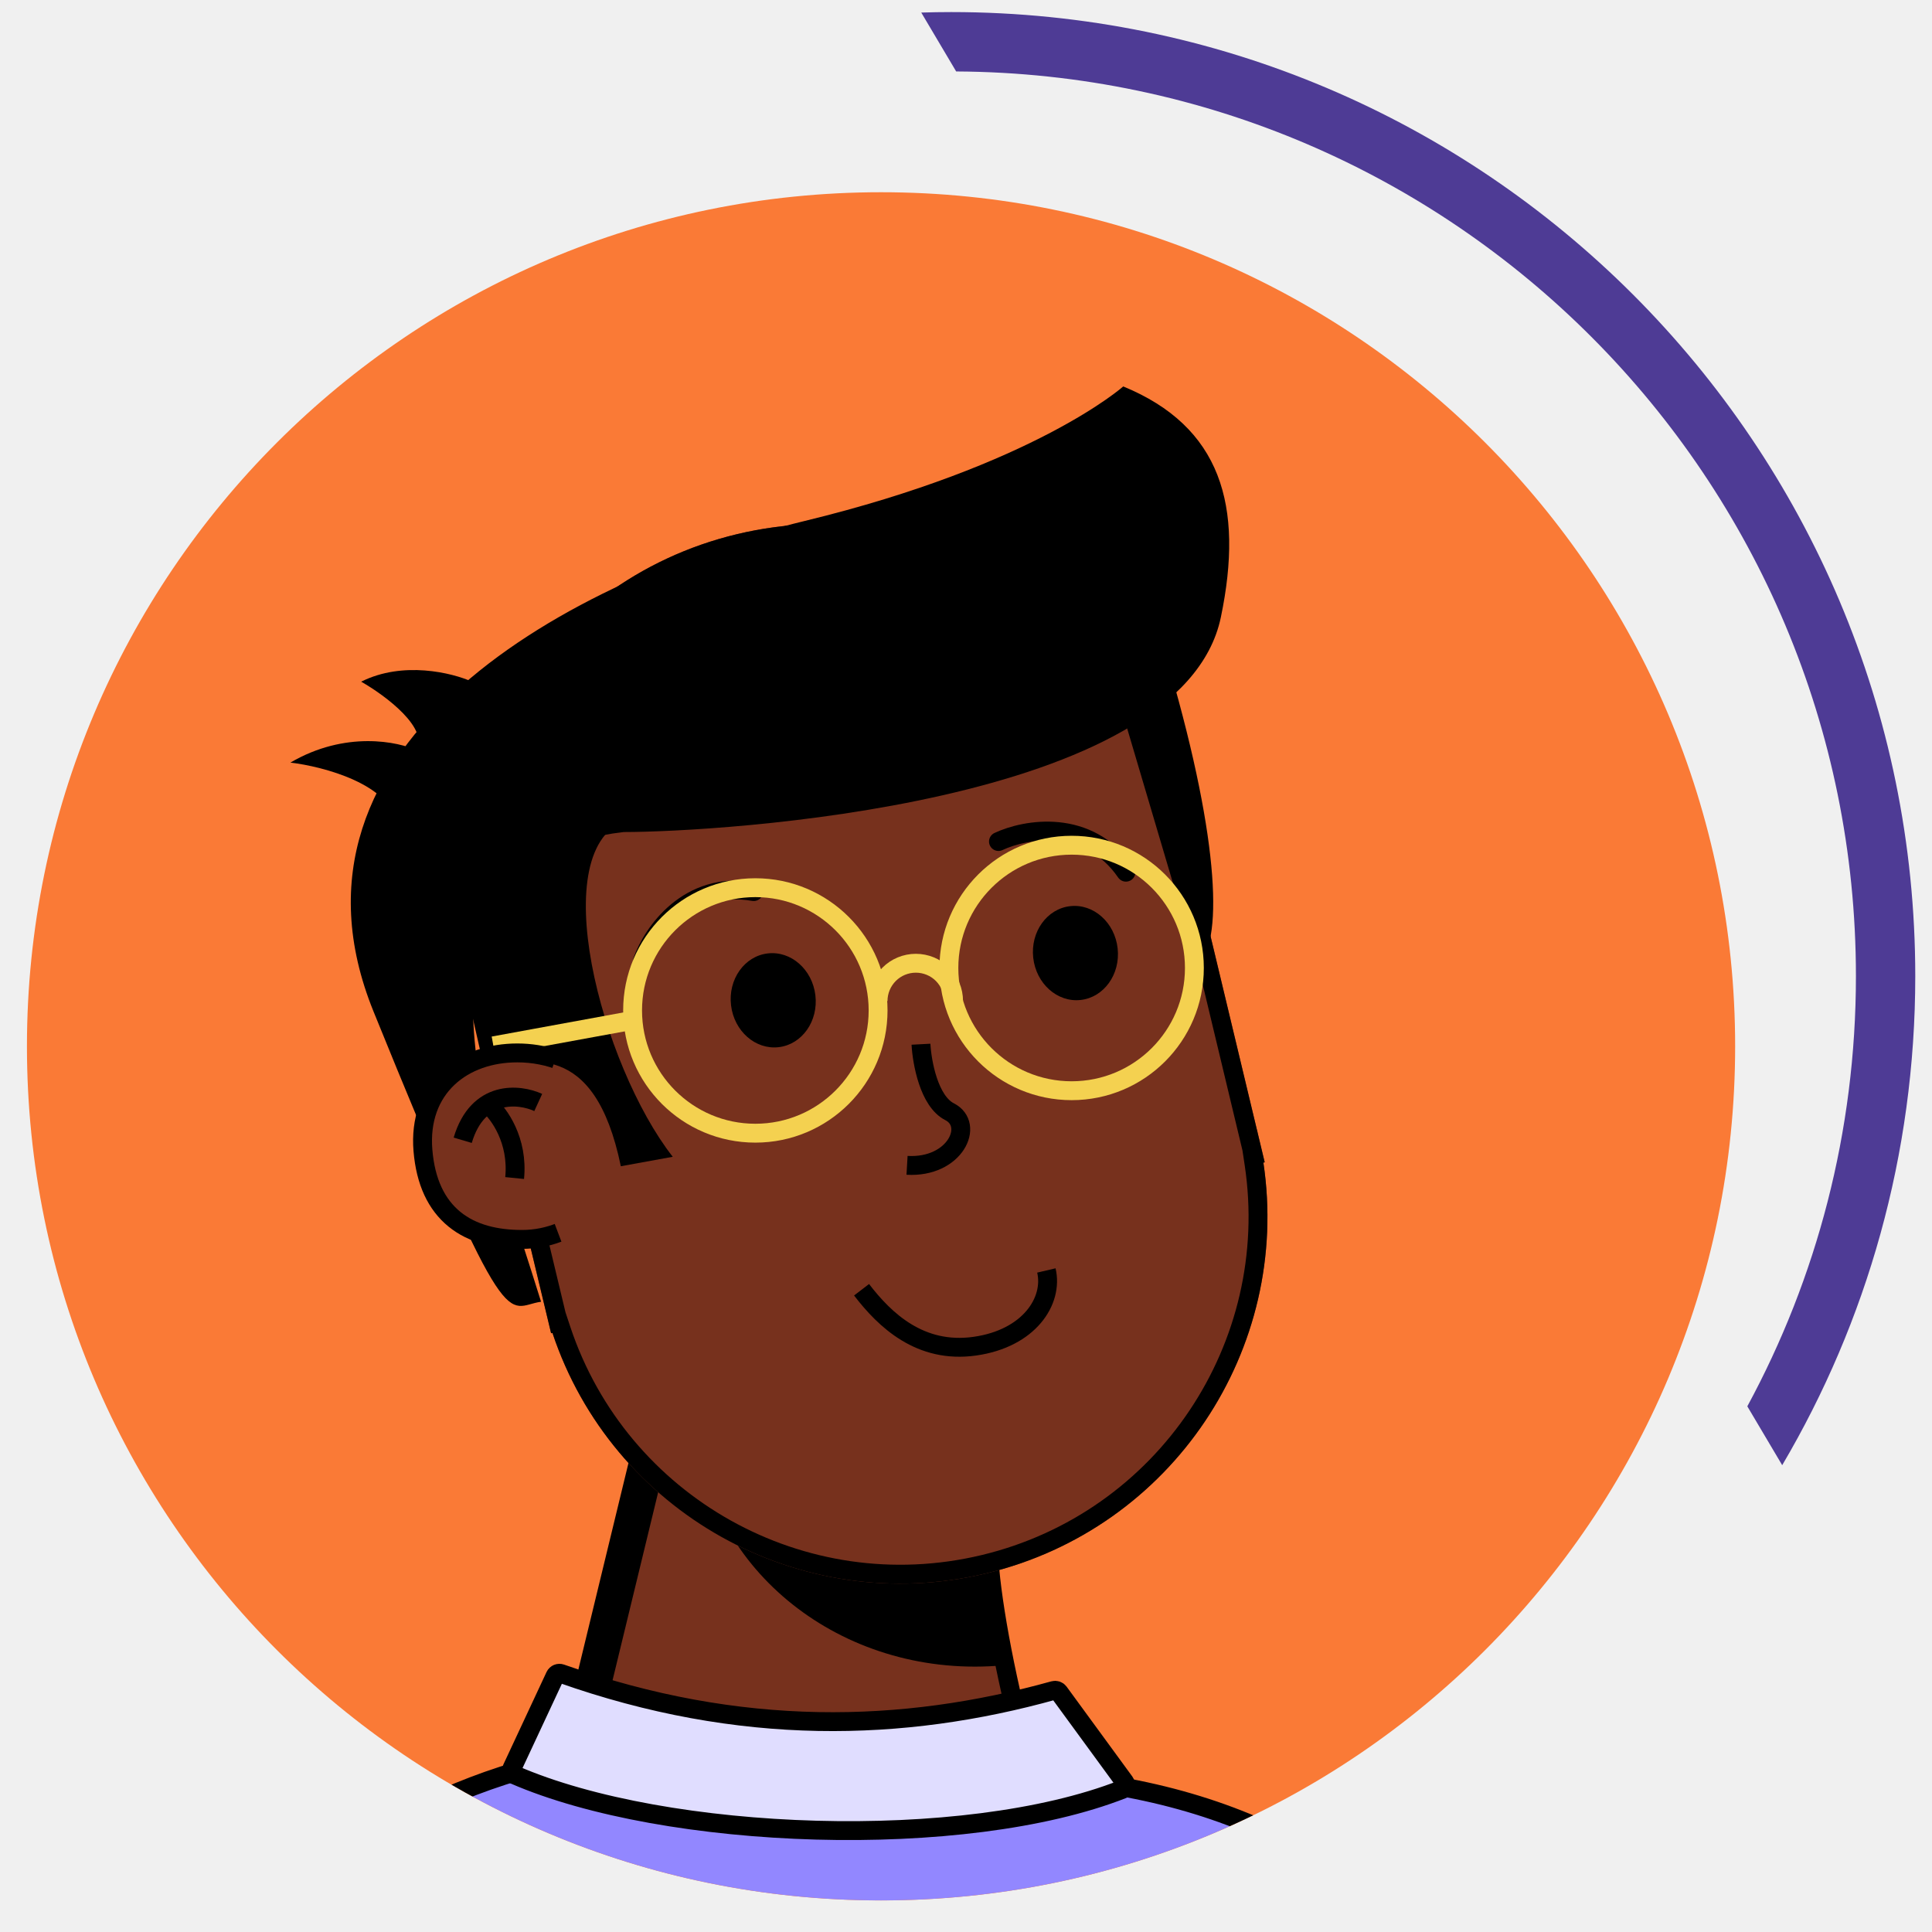
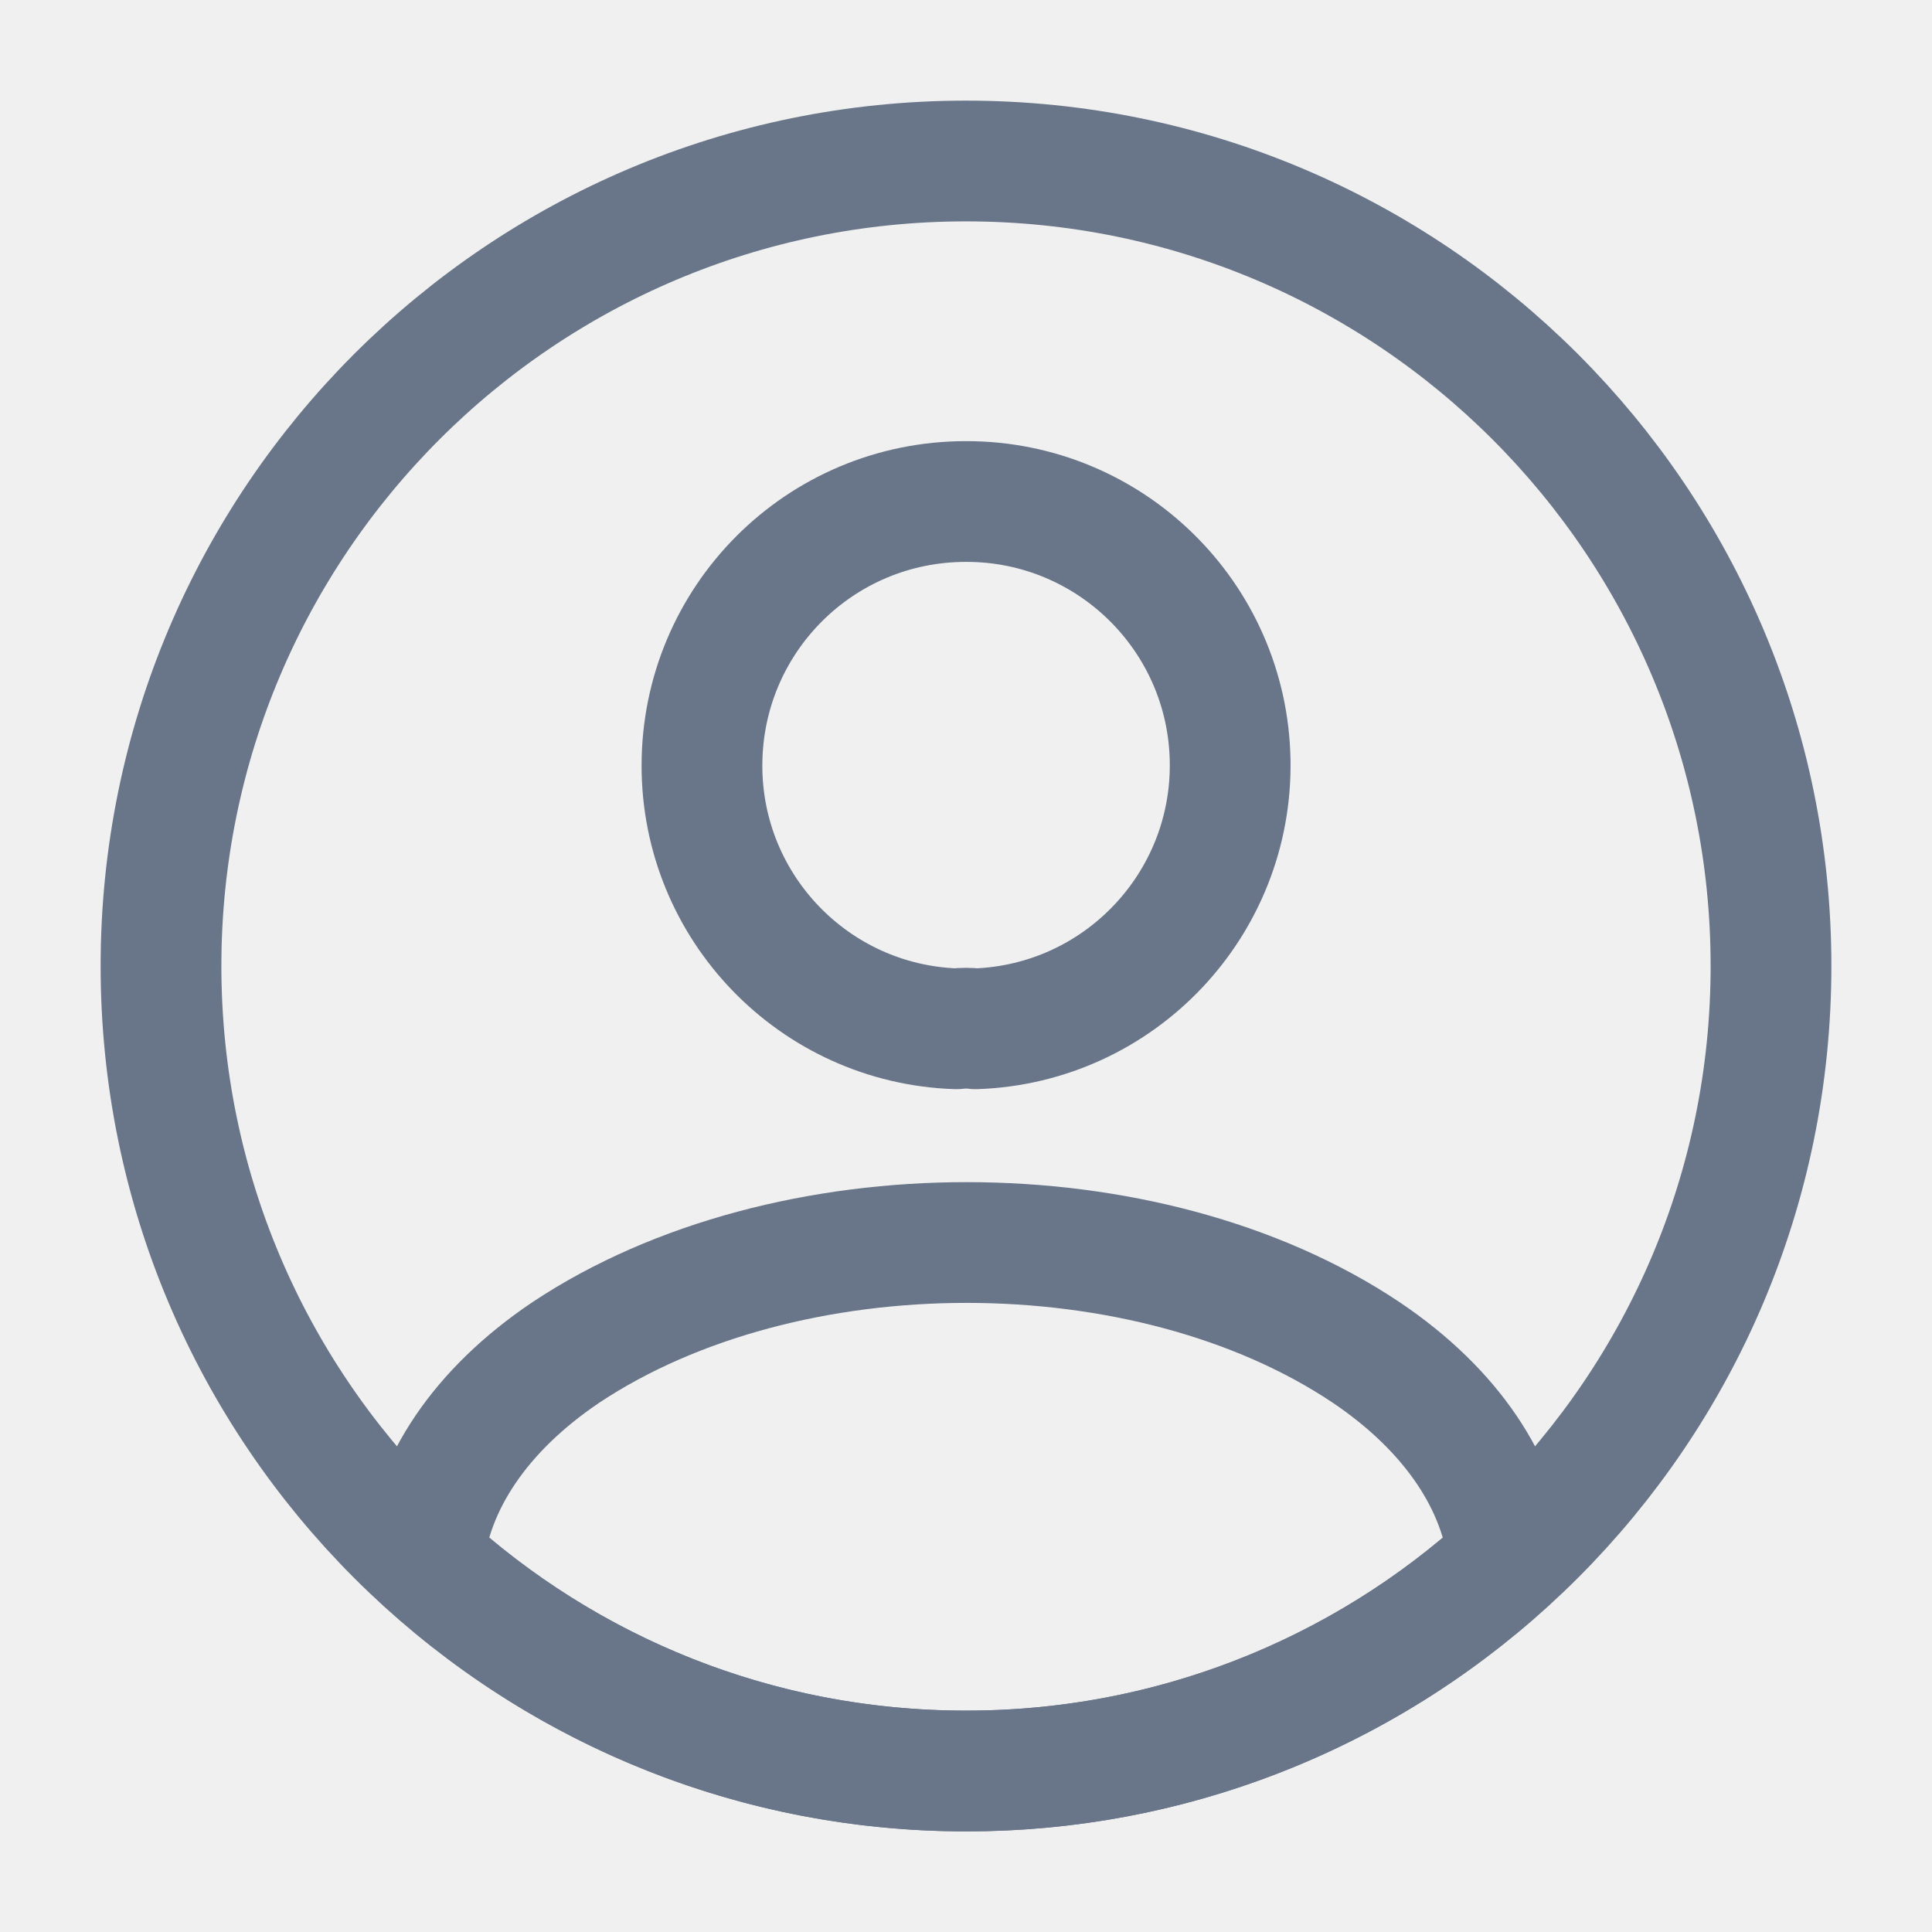
- <svg xmlns="http://www.w3.org/2000/svg" width="56" height="56" viewBox="0 0 56 56" fill="none">
-   <path d="M50.294 30.328C50.294 44.001 39.21 55.085 25.538 55.085C11.865 55.085 0.781 44.001 0.781 30.328C0.781 16.656 11.865 5.572 25.538 5.572C39.21 5.572 50.294 16.656 50.294 30.328Z" fill="#FA7A36" />
-   <path fill-rule="evenodd" clip-rule="evenodd" d="M51.658 42.469C54.109 38.313 55.515 33.468 55.515 28.294C55.515 12.861 43.004 0.35 27.571 0.35C27.281 0.35 26.991 0.355 26.703 0.364L27.715 2.071C42.132 2.148 53.795 13.859 53.795 28.294C53.795 32.807 52.655 37.054 50.647 40.763L51.658 42.469Z" fill="#4E3B95" />
-   <mask id="mask0_843_7021" style="mask-type:alpha" maskUnits="userSpaceOnUse" x="0" y="5" width="51" height="51">
-     <circle cx="25.538" cy="30.328" r="24.756" fill="#D9D9D9" />
-   </mask>
-   <g mask="url(#mask0_843_7021)">
-     <path d="M31.877 57.197C29.907 54.461 28.365 47.801 28.183 45.156L18.81 41.12L14.91 57.197H31.877Z" fill="#FC909F" stroke="black" stroke-width="0.547" />
-     <mask id="mask1_843_7021" style="mask-type:alpha" maskUnits="userSpaceOnUse" x="14" y="41" width="18" height="17">
-       <path d="M31.877 57.197C29.907 54.461 28.365 47.801 28.183 45.156L18.81 41.12L14.91 57.197H31.877Z" fill="#FFEDEF" />
-     </mask>
-     <g mask="url(#mask1_843_7021)">
-       <ellipse cx="28.257" cy="40.919" rx="8.073" ry="7.389" fill="black" />
-     </g>
-     <g clip-path="url(#clip0_843_7021)">
-       <path d="M32.364 57.27C30.393 54.534 28.852 47.874 28.669 45.229L19.296 41.192L15.396 57.27H32.364Z" fill="#77311D" stroke="black" stroke-width="0.547" />
-       <mask id="mask2_843_7021" style="mask-type:alpha" maskUnits="userSpaceOnUse" x="15" y="41" width="18" height="17">
-         <path d="M32.362 57.27C30.391 54.534 28.85 47.874 28.667 45.229L19.294 41.192L15.395 57.27H32.362Z" fill="#AC6651" />
-       </mask>
-       <g mask="url(#mask2_843_7021)">
-         <ellipse cx="28.257" cy="40.919" rx="8.073" ry="7.389" fill="black" />
-       </g>
-       <mask id="path-10-inside-1_843_7021" fill="white">
-         <path fill-rule="evenodd" clip-rule="evenodd" d="M36.459 32.857C36.454 32.834 36.448 32.81 36.443 32.787C36.437 32.764 36.431 32.74 36.425 32.717L34.195 23.406C34.19 23.387 34.185 23.367 34.181 23.347C34.176 23.328 34.171 23.308 34.166 23.288L34.164 23.278L34.164 23.278C32.766 17.607 27.049 14.12 21.361 15.483C15.672 16.846 12.156 22.545 13.48 28.234L13.479 28.234L15.974 38.645L16.013 38.636C17.738 43.816 23.17 46.903 28.578 45.607C33.986 44.312 37.43 39.098 36.62 33.699L36.658 33.69L36.459 32.857Z" />
-       </mask>
-       <path fill-rule="evenodd" clip-rule="evenodd" d="M36.459 32.857C36.454 32.834 36.448 32.81 36.443 32.787C36.437 32.764 36.431 32.74 36.425 32.717L34.195 23.406C34.19 23.387 34.185 23.367 34.181 23.347C34.176 23.328 34.171 23.308 34.166 23.288L34.164 23.278L34.164 23.278C32.766 17.607 27.049 14.12 21.361 15.483C15.672 16.846 12.156 22.545 13.48 28.234L13.479 28.234L15.974 38.645L16.013 38.636C17.738 43.816 23.17 46.903 28.578 45.607C33.986 44.312 37.43 39.098 36.62 33.699L36.658 33.69L36.459 32.857Z" fill="#77311D" />
-       <path d="M36.459 32.857L35.926 32.981L35.927 32.985L36.459 32.857ZM36.425 32.717L35.893 32.844L35.894 32.848L36.425 32.717ZM34.195 23.406L33.662 23.531L33.662 23.534L34.195 23.406ZM34.181 23.347L34.713 23.22L34.713 23.22L34.181 23.347ZM34.166 23.288L33.634 23.416L33.635 23.419L34.166 23.288ZM34.164 23.278L34.696 23.15L34.568 22.617L34.035 22.746L34.164 23.278ZM34.164 23.278L33.632 23.409L33.763 23.938L34.293 23.81L34.164 23.278ZM21.361 15.483L21.488 16.015L21.361 15.483ZM13.48 28.234L13.607 28.766L14.136 28.64L14.013 28.11L13.48 28.234ZM13.479 28.234L13.352 27.701L12.82 27.828L12.947 28.361L13.479 28.234ZM15.974 38.645L15.442 38.773L15.569 39.305L16.102 39.178L15.974 38.645ZM16.013 38.636L16.532 38.463L16.374 37.987L15.886 38.104L16.013 38.636ZM28.578 45.607L28.706 46.139L28.578 45.607ZM36.62 33.699L36.492 33.167L36.004 33.283L36.079 33.78L36.62 33.699ZM36.658 33.69L36.786 34.222L37.318 34.094L37.191 33.562L36.658 33.69ZM36.992 32.733C36.986 32.709 36.981 32.684 36.975 32.66L35.91 32.914C35.916 32.937 35.921 32.959 35.926 32.981L36.992 32.733ZM36.975 32.66C36.969 32.635 36.963 32.61 36.957 32.586L35.894 32.848C35.899 32.87 35.905 32.892 35.91 32.914L36.975 32.66ZM33.662 23.534L35.893 32.844L36.958 32.589L34.727 23.279L33.662 23.534ZM34.728 23.282C34.723 23.261 34.718 23.24 34.713 23.22L33.648 23.475C33.653 23.494 33.657 23.512 33.662 23.531L34.728 23.282ZM34.713 23.22C34.708 23.199 34.703 23.178 34.698 23.158L33.635 23.419C33.639 23.438 33.644 23.456 33.648 23.475L34.713 23.22ZM33.632 23.405L33.634 23.416L34.699 23.161L34.696 23.15L33.632 23.405ZM34.293 23.81L34.293 23.81L34.035 22.746L34.035 22.746L34.293 23.81ZM34.695 23.147C33.225 17.184 27.215 13.518 21.233 14.951L21.488 16.015C26.884 14.723 32.306 18.03 33.632 23.409L34.695 23.147ZM21.233 14.951C15.252 16.384 11.555 22.376 12.947 28.358L14.013 28.11C12.758 22.714 16.092 17.308 21.488 16.015L21.233 14.951ZM13.607 28.766L13.607 28.766L13.353 27.701L13.352 27.701L13.607 28.766ZM16.506 38.518L14.012 28.106L12.947 28.361L15.442 38.773L16.506 38.518ZM15.886 38.104L15.847 38.113L16.102 39.178L16.141 39.168L15.886 38.104ZM15.494 38.809C17.307 44.256 23.019 47.502 28.706 46.139L28.451 45.075C23.322 46.304 18.168 43.376 16.532 38.463L15.494 38.809ZM28.706 46.139C34.392 44.777 38.013 39.295 37.161 33.618L36.079 33.78C36.847 38.9 33.58 43.846 28.451 45.075L28.706 46.139ZM36.531 33.157L36.492 33.167L36.747 34.231L36.786 34.222L36.531 33.157ZM35.927 32.985L36.126 33.817L37.191 33.562L36.991 32.73L35.927 32.985Z" fill="black" mask="url(#path-10-inside-1_843_7021)" />
-     </g>
-     <path d="M24.973 37.384C25.649 38.266 26.673 39.243 28.254 39.02C29.834 38.797 30.537 37.707 30.33 36.825" stroke="black" stroke-width="0.547" />
-     <path d="M28.941 24.392C29.717 24.027 31.541 23.694 32.636 25.281" stroke="black" stroke-width="0.547" stroke-linecap="round" />
-     <path d="M18.622 27.854C18.906 27.046 19.947 25.511 21.846 25.843" stroke="black" stroke-width="0.547" stroke-linecap="round" />
-     <path d="M35.387 17.892C34.249 23.351 20.79 24.117 18.078 24.117C10.96 24.928 14.376 33.472 15.683 37.732C14.657 37.869 14.794 39.1 10.826 29.317C7.651 21.49 16.642 16.72 23.322 15.101C30.001 13.481 32.558 11.201 32.558 11.201C35.387 12.364 36.063 14.652 35.387 17.892Z" fill="black" />
-     <path d="M34.697 27.956L32.532 20.643L33.906 19.392C35.378 24.467 35.445 27.414 34.697 27.956Z" fill="black" />
-     <path d="M17.995 33.804C17.228 30.082 15.304 30.748 14.027 30.93L12.658 24.91L18.212 23.747C18.314 23.714 18.424 23.691 18.542 23.678L18.212 23.747C15.728 24.54 17.441 30.902 19.5 33.53L17.995 33.804Z" fill="black" />
-     <path d="M10.469 19.759C11.679 19.15 13.108 19.503 13.672 19.755L12.061 21.791C12.476 21.127 11.172 20.16 10.469 19.759Z" fill="black" />
-     <path d="M8.418 22.104C10.005 21.174 11.542 21.489 12.112 21.762L11.497 23.883C11.332 22.734 9.376 22.218 8.418 22.104Z" fill="black" />
-     <ellipse cx="22.412" cy="28.994" rx="1.231" ry="1.368" transform="rotate(-6.77646 22.4117 28.9941)" fill="black" />
-     <ellipse cx="31.172" cy="27.625" rx="1.231" ry="1.368" transform="rotate(-6.27568 31.1725 27.6253)" fill="black" />
-     <circle cx="31.062" cy="28.057" r="3.558" stroke="#F4D150" stroke-width="0.547" />
-     <circle cx="21.894" cy="29.288" r="3.558" stroke="#F4D150" stroke-width="0.547" />
-     <path d="M27.64 29.015C27.64 28.724 27.525 28.446 27.32 28.24C27.115 28.035 26.836 27.92 26.546 27.92C26.256 27.92 25.977 28.035 25.772 28.24C25.567 28.446 25.451 28.724 25.451 29.015" stroke="#F4D150" stroke-width="0.547" />
-     <path d="M18.406 29.562L14.301 30.314" stroke="#F4D150" stroke-width="0.547" />
-     <path d="M26.695 30.267C26.723 30.793 26.927 31.92 27.523 32.223C28.267 32.602 27.684 33.859 26.291 33.778" stroke="black" stroke-width="0.547" />
-     <path d="M16.011 30.954C15.692 30.849 15.348 30.793 14.995 30.793C13.56 30.793 12.396 31.683 12.532 33.325C12.675 35.035 13.696 35.651 15.132 35.651C15.292 35.651 15.448 35.637 15.6 35.61C15.766 35.581 15.926 35.536 16.079 35.478" stroke="black" stroke-width="1.095" />
-     <path d="M16.148 35.45C15.836 35.579 15.492 35.651 15.132 35.651C13.696 35.651 12.675 35.035 12.532 33.325C12.396 31.683 13.56 30.793 14.995 30.793C15.425 30.793 15.842 30.876 16.216 31.03L16.148 35.45Z" fill="#77311D" />
-     <path d="M15.601 31.956C15.054 31.705 13.85 31.573 13.412 33.051" stroke="black" stroke-width="0.547" />
-     <path d="M14.164 32.025C14.46 32.276 15.026 33.051 14.917 34.146" stroke="black" stroke-width="0.547" />
-     <path d="M30.385 51.517L30.404 51.521L30.424 51.523C36.735 52.043 40.52 54.846 43.267 58.707H5.868C8.098 54.692 11.27 52.137 16.413 50.964C18.604 50.465 21.157 50.215 24.152 50.215C25.446 50.215 26.453 50.413 27.408 50.673C27.762 50.77 28.118 50.878 28.482 50.988C29.084 51.171 29.709 51.361 30.385 51.517Z" fill="#9287FF" stroke="black" stroke-width="0.547" />
-     <path d="M14.838 51.261L16.09 48.579C16.12 48.515 16.195 48.485 16.261 48.508C21.451 50.346 26.172 50.216 30.547 48.998C30.602 48.983 30.661 49.003 30.695 49.049L32.601 51.656C32.654 51.728 32.627 51.829 32.544 51.861C27.946 53.667 19.317 53.36 14.904 51.442C14.834 51.411 14.806 51.33 14.838 51.261Z" fill="#E0DDFF" stroke="black" stroke-width="0.547" />
-   </g>
-   <defs>
-     <clipPath id="clip0_843_7021">
-       <rect width="27.366" height="45.155" fill="white" transform="translate(11.291 12.1841)" />
-     </clipPath>
-   </defs>
+ <svg xmlns="http://www.w3.org/2000/svg" width="32" height="32" viewBox="0 0 24 24" fill="none">
+   <path d="M12.12 12.78a.963.963 0 0 0-.24 0 3.27 3.27 0 0 1-3.16-3.27c0-1.81 1.46-3.28 3.28-3.28a3.276 3.276 0 0 1 .12 6.55ZM18.74 19.38A9.934 9.934 0 0 1 12 22c-2.6 0-4.96-.99-6.74-2.62.1-.94.7-1.86 1.77-2.58 2.74-1.82 7.22-1.82 9.94 0 1.07.72 1.67 1.64 1.77 2.58Z" stroke="#697689" stroke-width="1.5" stroke-linecap="round" stroke-linejoin="round" />
+   <path d="M12 22c5.523 0 10-4.477 10-10S17.523 2 12 2 2 6.477 2 12s4.477 10 10 10Z" stroke="#697689" stroke-width="1.5" stroke-linecap="round" stroke-linejoin="round" />
</svg>
